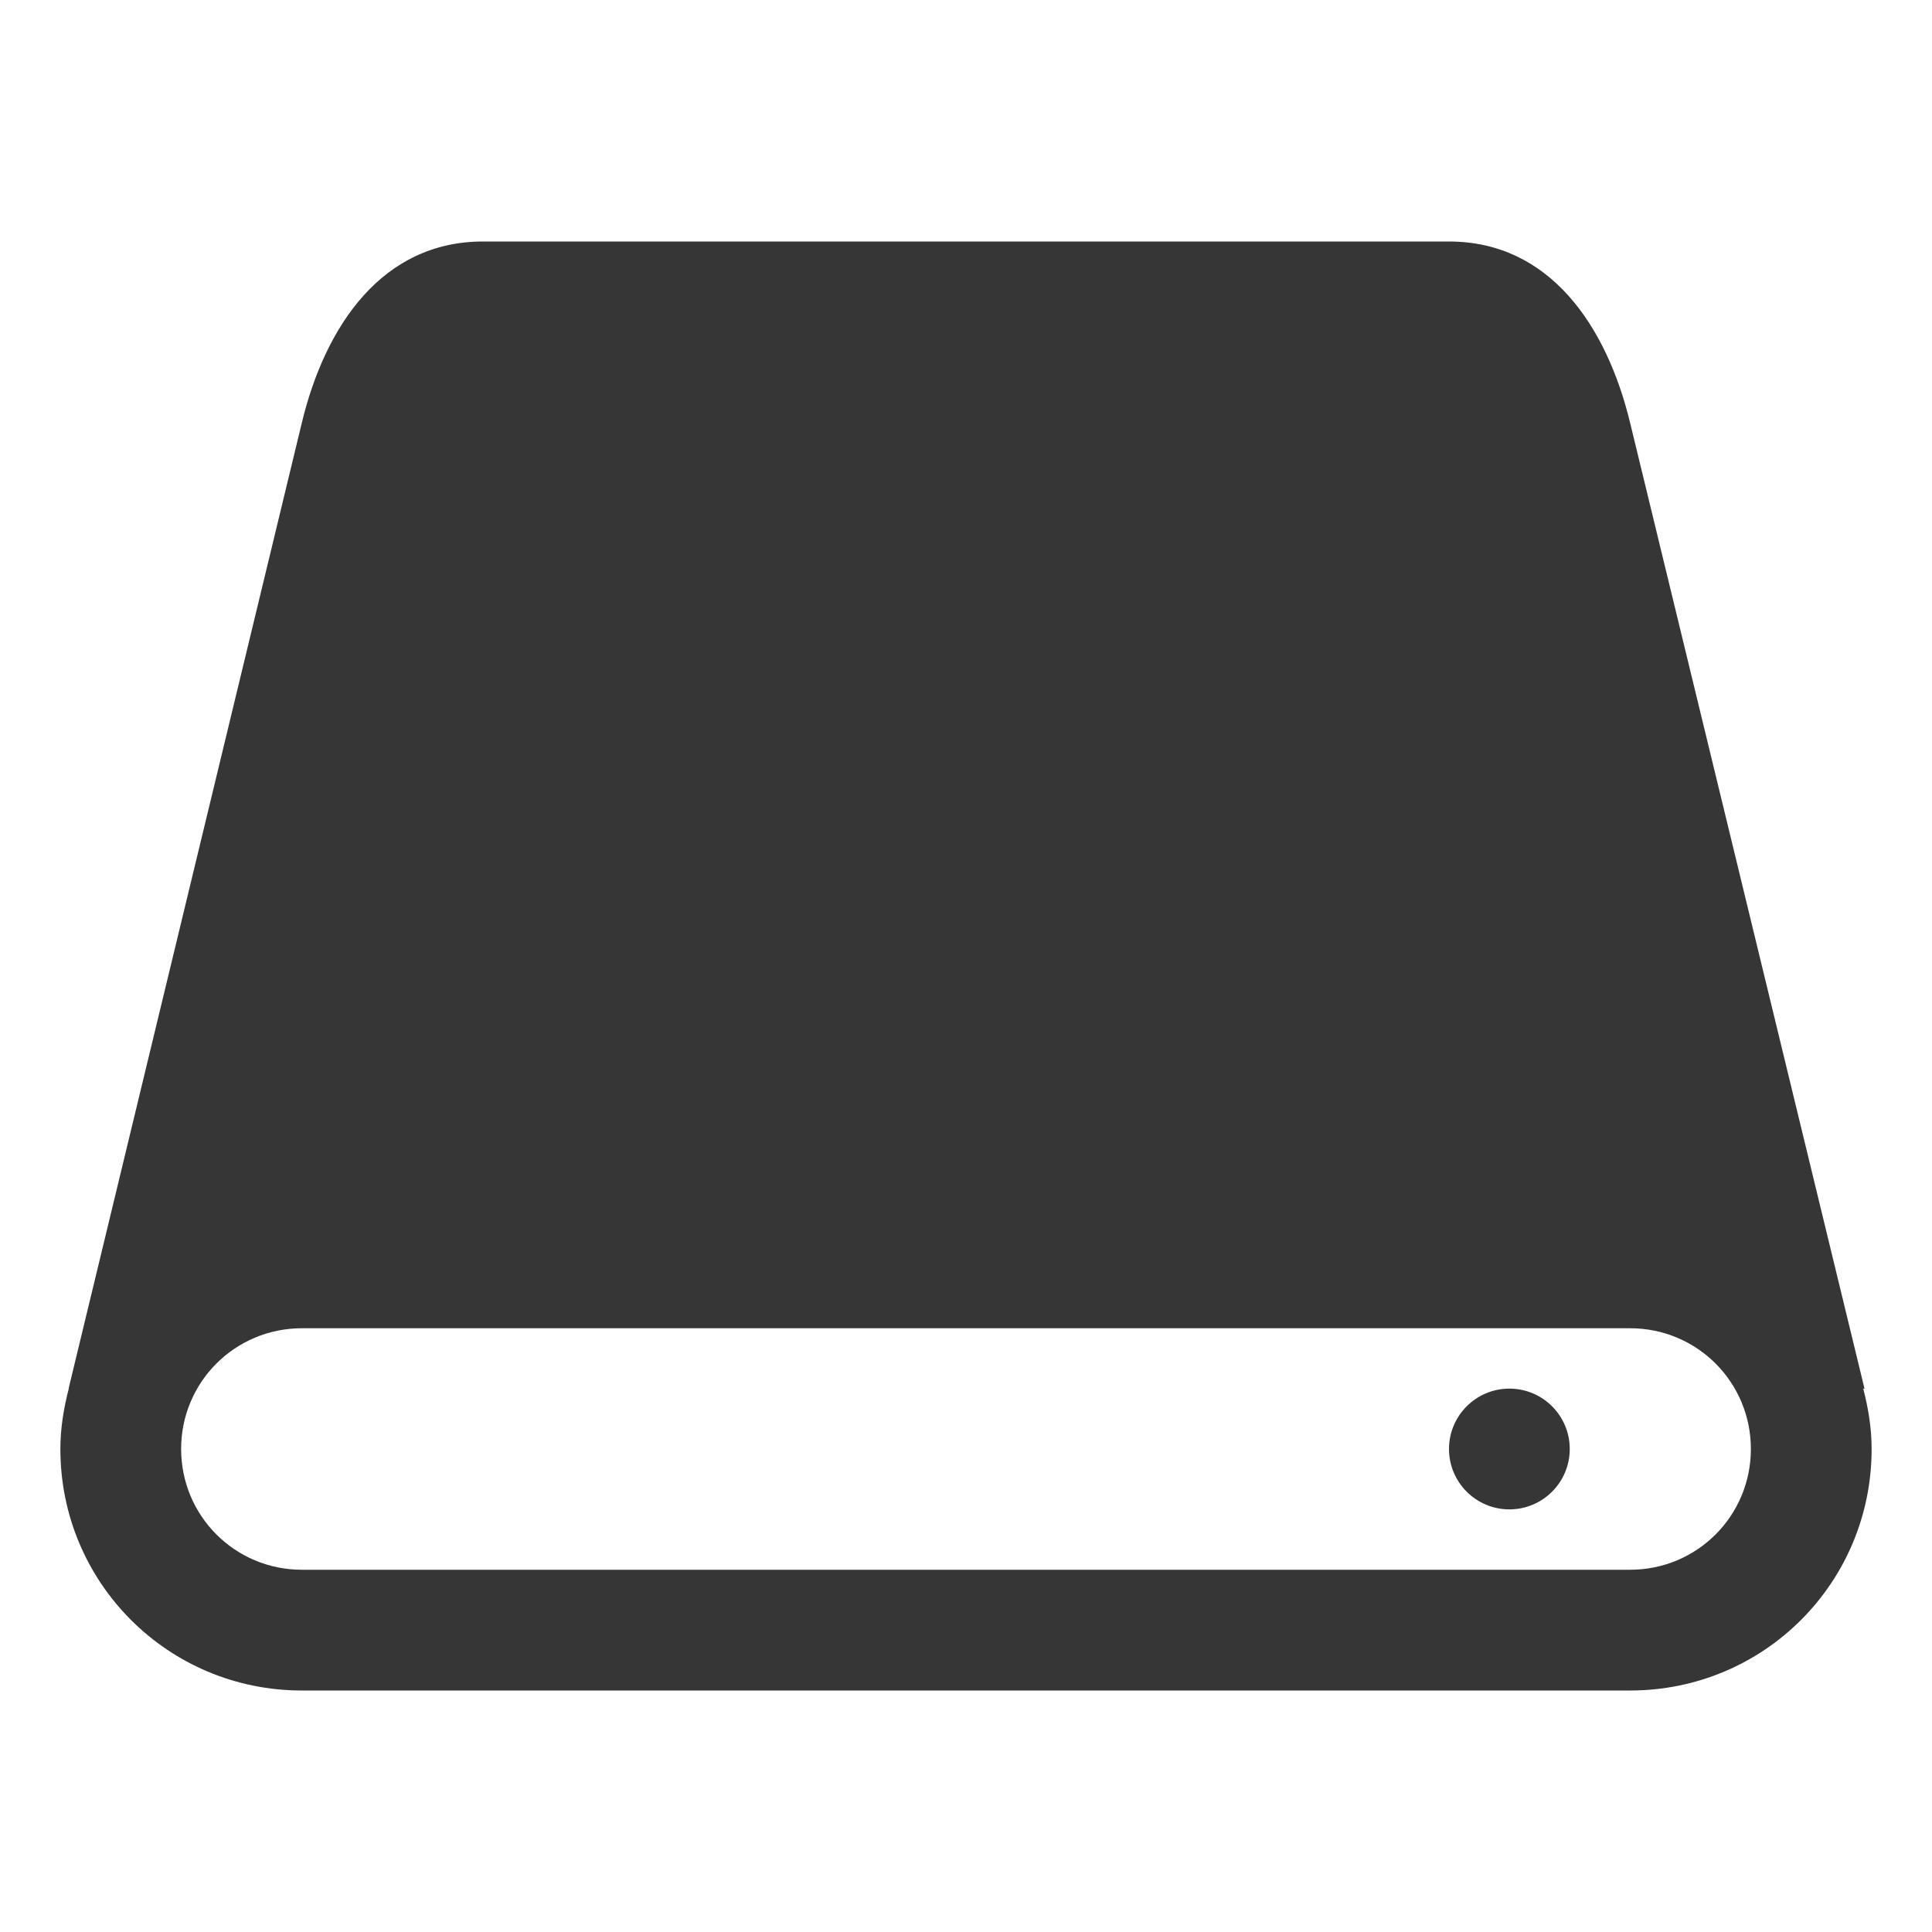
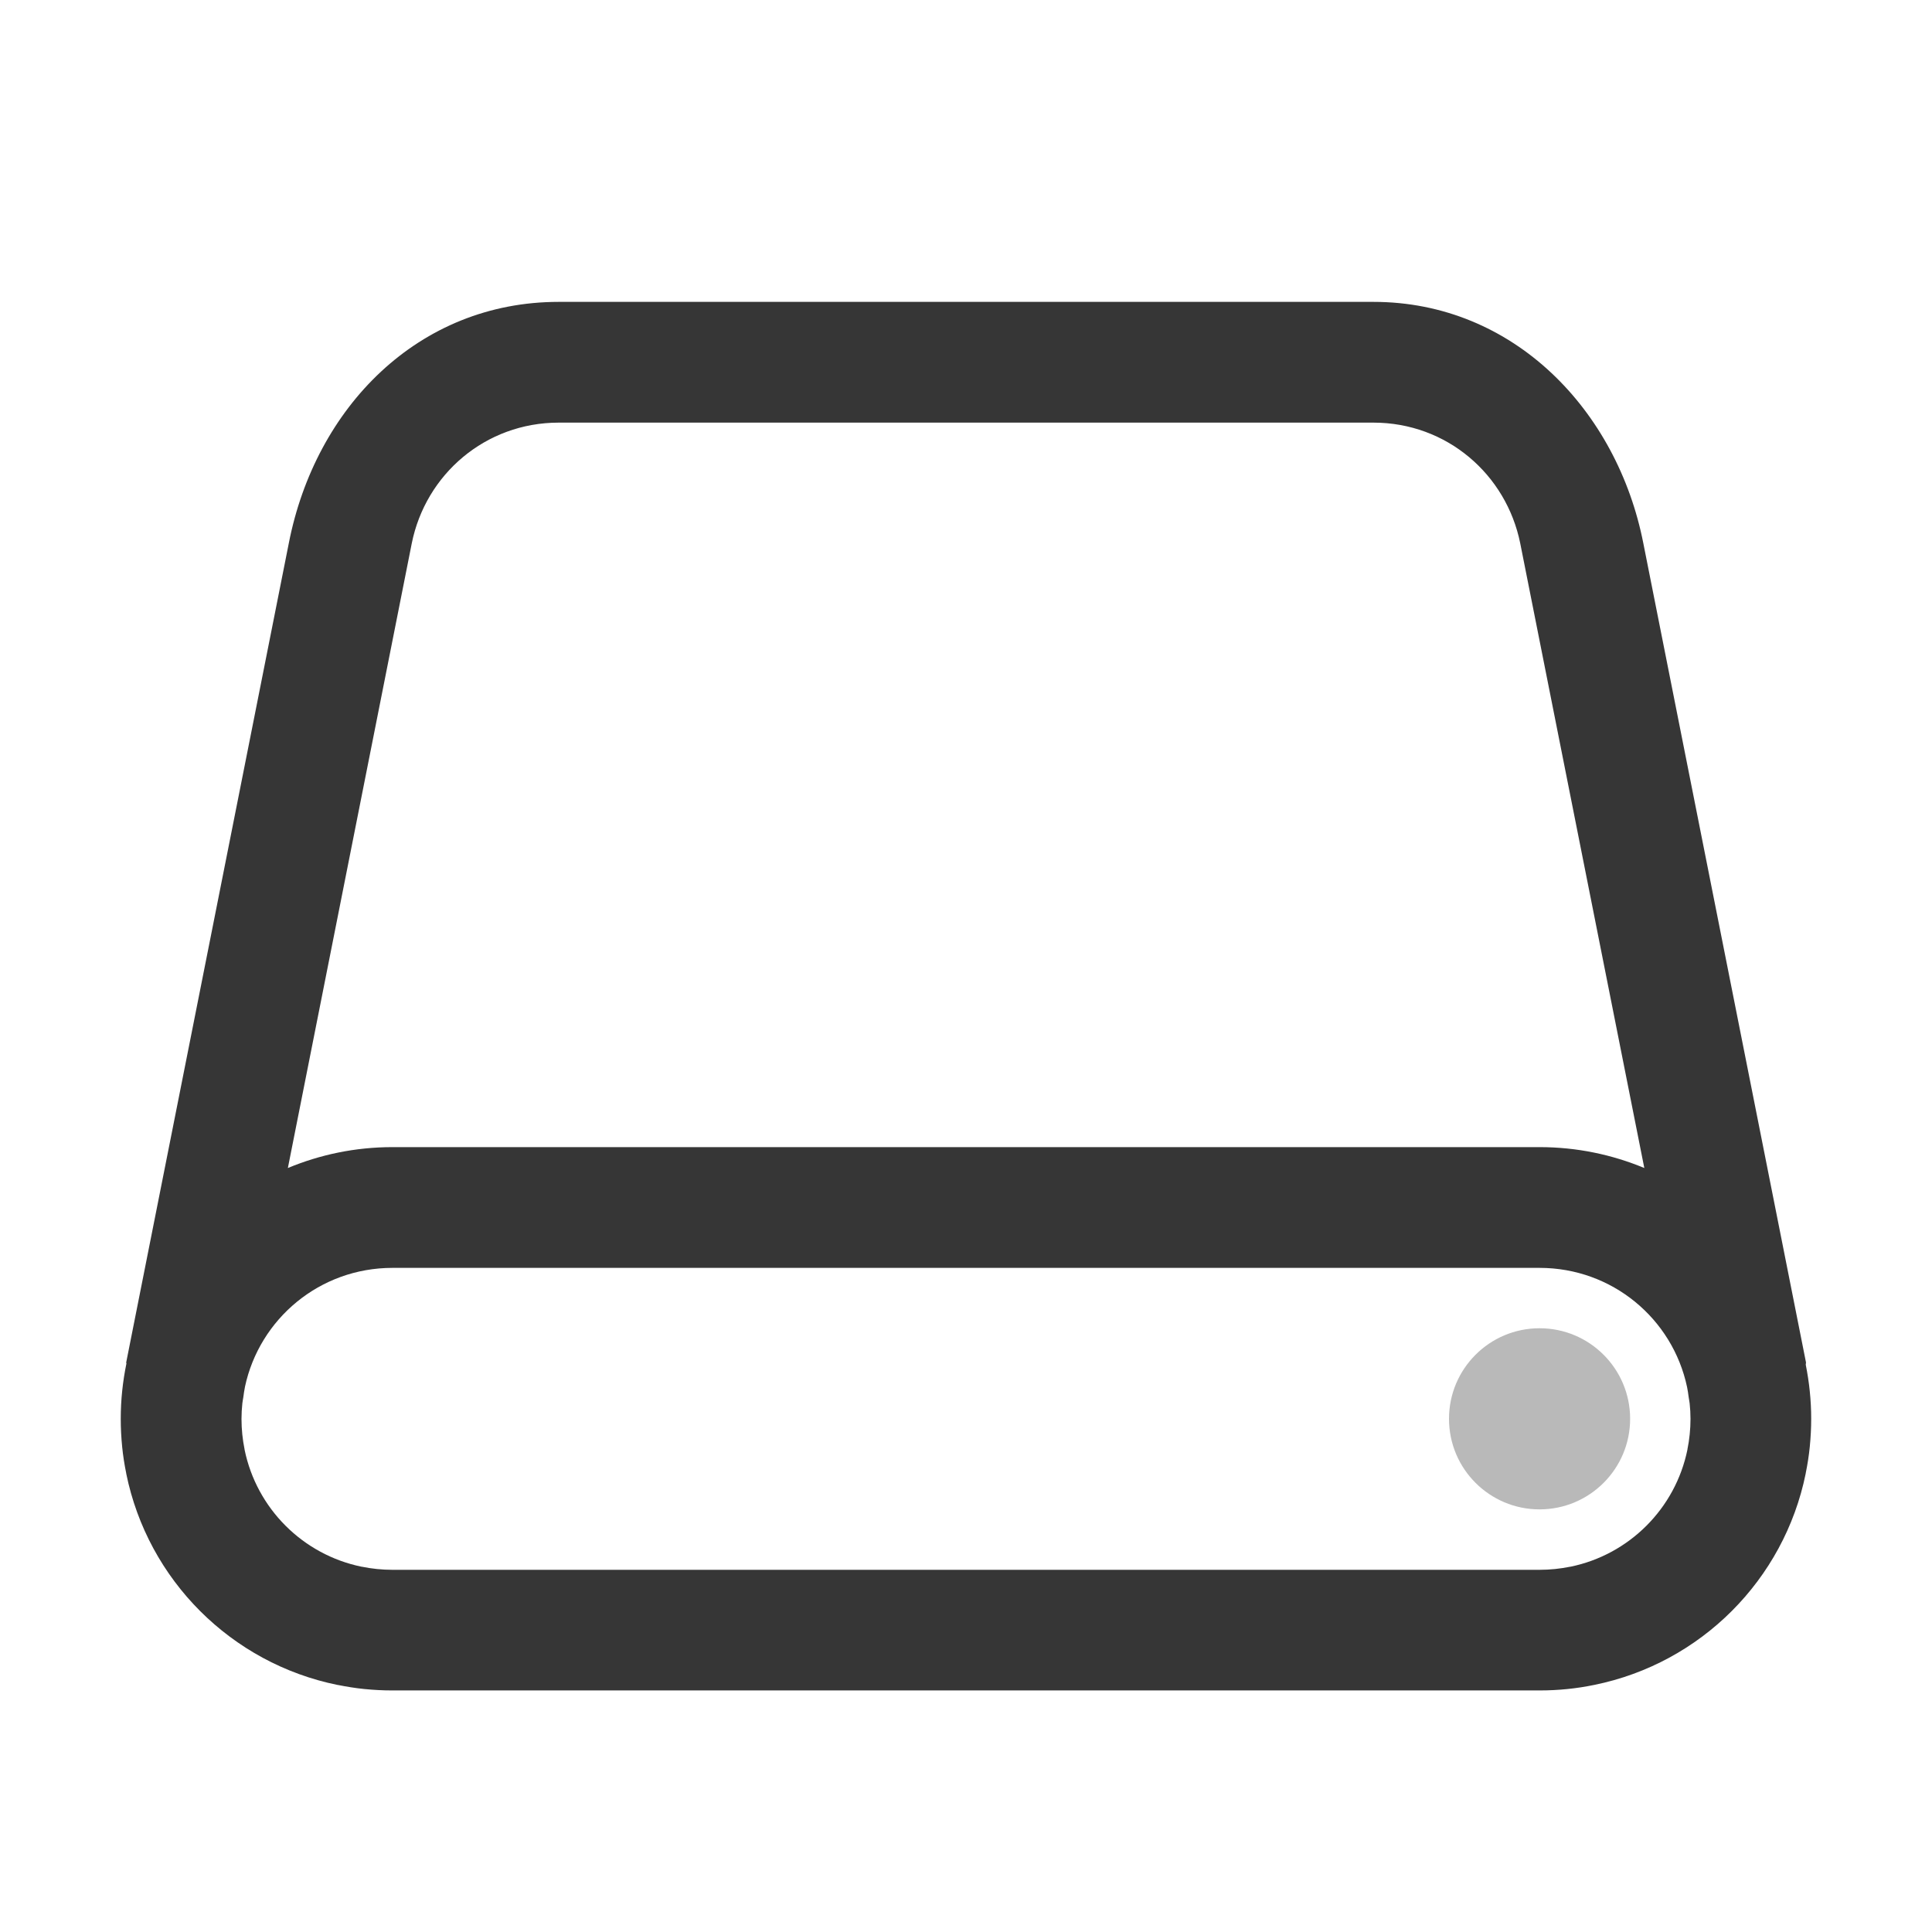
- <svg xmlns="http://www.w3.org/2000/svg" width="32" height="32" version="1.1" viewBox="0 0 32 32">
-   <defs>
+ <svg xmlns="http://www.w3.org/2000/svg" width="32" height="32" version="1.1" viewBox="0 0 32 32" id="svg3">
+   <defs id="defs1">
    <style id="current-color-scheme" type="text/css">.ColorScheme-Text { color:#363636; }</style>
  </defs>
-   <g id="device-notifier" class="ColorScheme-Text" transform="translate(-321,-529.36)" fill="currentColor">
-     <path d="m329 533.36c-1.662 0-2.61 1.384-3 3l-3.861 15.988c-8.4e-4 4e-3 -1e-3 8e-3 -2e-3 0.012h2e-3c-0.083 0.321-0.139 0.653-0.139 1 0 2.216 1.784 4 4 4h22c2.216 0 4-1.784 4-4 0-0.347-0.056-0.679-0.139-1h0.021l-3.883-16c-0.392-1.615-1.338-3-3-3zm-3 18h22c1.108 0 2 0.892 2 2s-0.892 2-2 2h-22c-1.108 0-2-0.892-2-2s0.892-2 2-2z" />
-     <rect x="321" y="529.36" width="32" height="32" fill-opacity="0" />
-     <circle cx="346" cy="553.36" r="1" />
-   </g>
  <g id="16-16-device-notifier" class="ColorScheme-Text" transform="translate(-321.5,-529.36)" fill="currentColor">
-     <rect x="393.5" y="537.36" width="16" height="16" ry="0" opacity="0" />
-     <g transform="translate(-19.5)">
-       <path transform="translate(321,529.36)" d="m97 8c-0.554 0-1 0.446-1 1v3c-1.108 0-2 0.892-2 2v4c0 3.324 2.676 6 6 6s6-2.676 6-6v-4c0-1.108-0.892-2-2-2v-3c0-0.554-0.446-1-1-1zm1 1c0.554 0 1 0.446 1 1v1c0 0.554-0.446 1-1 1s-1-0.446-1-1v-1c0-0.554 0.446-1 1-1zm4 0c0.554 0 1 0.446 1 1v1c0 0.554-0.446 1-1 1s-1-0.446-1-1v-1c0-0.554 0.446-1 1-1zm-6 4h8c0.554 0 1 0.446 1 1v4a5 5 0 0 1-5 5 5 5 0 0 1-5-5v-4c0-0.554 0.446-1 1-1z" />
-       <circle cx="421" cy="549.36" r="2" opacity=".25" />
-       <circle cx="421" cy="549.36" r="1" />
+     <rect x="393.5" y="537.36" width="16" height="16" ry="0" opacity="0" id="rect3226" />
+     <g transform="translate(-19.5)" id="g3234">
+       <path transform="translate(321,529.36)" d="m 97,8 c -0.554,0 -1,0.446 -1,1 v 3 c -1.108,0 -2,0.892 -2,2 v 4 c 0,3.324 2.676,6 6,6 3.324,0 6,-2.676 6,-6 v -4 c 0,-1.108 -0.892,-2 -2,-2 V 9 c 0,-0.554 -0.446,-1 -1,-1 z m 1,1 c 0.554,0 1,0.446 1,1 v 1 c 0,0.554 -0.446,1 -1,1 -0.554,0 -1,-0.446 -1,-1 v -1 c 0,-0.554 0.446,-1 1,-1 z m 4,0 c 0.554,0 1,0.446 1,1 v 1 c 0,0.554 -0.446,1 -1,1 -0.554,0 -1,-0.446 -1,-1 v -1 c 0,-0.554 0.446,-1 1,-1 z m -6,4 h 8 c 0.554,0 1,0.446 1,1 v 4 a 5,5 0 0 1 -5,5 5,5 0 0 1 -5,-5 v -4 c 0,-0.554 0.446,-1 1,-1 z" id="path3228" />
+       <circle cx="421" cy="549.36" r="2" opacity="0.25" id="circle3230" />
+       <circle cx="421" cy="549.36" r="1" id="circle3232" />
    </g>
  </g>
-   <g id="22-22-device-notifier" class="ColorScheme-Text" transform="translate(-321,-529.36)" fill="currentColor">
-     <rect x="365" y="534.36" width="22" height="22" opacity="0" />
-     <path d="m372 536.36c-0.554 0-1 0.446-1 1v4h-1c-1.108 0-2 0.892-2 2v3c0 4.418 3.582 8 8 8s8-3.582 8-8v-3c0-1.108-0.892-2-2-2h-1v-4c0-0.554-0.446-1-1-1zm2 2c0.554 0 1 0.446 1 1v1c0 0.554-0.446 1-1 1s-1-0.446-1-1v-1c0-0.554 0.446-1 1-1zm4 0c0.554 0 1 0.446 1 1v1c0 0.554-0.446 1-1 1s-1-0.446-1-1v-1c0-0.554 0.446-1 1-1zm-8 5h12v3c0 3.324-2.676 6-6 6s-6-2.676-6-6z" />
+   <g fill="currentColor" class="ColorScheme-Text" transform="translate(-288.1623,-528.7216)" id="22-22-device-notifier">
+     <rect id="rect7" stroke-width="1.76" opacity="0" height="22" width="22" y="534.36" x="326.02" />
+     <path id="path15" d="m 332,537.36 c -1.58,0 -2.854,1.214 -2.977,2.762 l -1.978,9.797 c -0.021,0.145 -0.045,0.29 -0.045,0.441 0,1.662 1.338,3 3,3 h 14 c 1.662,0 3,-1.338 3,-3 0,-0.151 -0.023,-0.296 -0.045,-0.441 l -1.978,-9.797 C 344.854,538.574 343.58,537.36 342,537.36 Z m 0,2 h 10 c 0.47,0 0.845,0.327 0.953,0.762 l 1.502,7.283 c -0.15,-0.023 -0.299,-0.045 -0.455,-0.045 h -14 c -0.156,0 -0.306,0.022 -0.455,0.045 l 1.502,-7.283 c 0.109,-0.435 0.484,-0.762 0.953,-0.762 z m 10.951,9 c 0.016,-2e-4 0.033,-2e-4 0.049,0 1.105,0 2,0.895 2,2 0,1.105 -0.895,2 -2,2 -0.714,-5.7e-4 -1.373,-0.382 -1.73,-1 h -11.27 c -0.554,0 -1,-0.446 -1,-1 0,-0.554 0.446,-1 1,-1 h 11.27 c 0.348,-0.603 0.985,-0.982 1.682,-1 z" />
+     <circle id="circle17" opacity="0.35" r="1" cy="550.36" cx="343" />
+   </g>
+   <g id="device-notifier" transform="translate(-0.02000793,-33.00002)">
+     <rect id="rect599" stroke-width="2.56" opacity="0" height="32" width="32" y="33" x="0.02" style="color:#363636;fill:#363636" />
+     <path id="path601" class="ColorScheme-Text" d="m 9.274,38 c -2.324,0 -4.031,1.745 -4.471,4 L 2.11,55.568 c 0.001,0.005 0.003,0.01 0.004,0.016 -0.061,0.296 -0.094,0.602 -0.094,0.916 0,0.155 0.008,0.308 0.023,0.459 v 0.002 c 0.015,0.15 0.038,0.298 0.068,0.443 2.539e-4,0.001 -2.55e-4,0.003 0,0.004 0.358,1.761 1.739,3.142 3.5,3.5 0.001,2.58e-4 0.003,-2.56e-4 0.004,0 0.146,0.029 0.293,0.053 0.443,0.068 h 0.002 c 0.151,0.015 0.304,0.023 0.459,0.023 H 25.52 c 0.311,0 0.615,-0.031 0.908,-0.092 1.761,-0.358 3.142,-1.739 3.5,-3.5 2.55e-4,-0.001 -2.54e-4,-0.003 0,-0.004 0.03,-0.146 0.053,-0.293 0.068,-0.443 v -0.002 c 0.015,-0.151 0.023,-0.304 0.023,-0.459 0,-0.307 -0.032,-0.605 -0.09,-0.895 0.002,-0.012 0.003,-0.025 0.004,-0.037 L 27.239,42 c -0.431,-2.201 -2.147,-4 -4.471,-4 z m 0,2 H 22.768 c 1.214,0 2.201,0.856 2.432,2 l 2.055,10.346 C 26.721,52.124 26.136,52 25.52,52 H 6.52 c -0.615,0 -1.199,0.124 -1.732,0.346 L 6.84,42 c 0.23,-1.144 1.22,-2 2.434,-2 z m -2.754,14 H 25.52 c 1.204,0 2.203,0.843 2.443,1.973 0.012,0.056 0.019,0.113 0.027,0.17 0.005,0.034 0.012,0.067 0.016,0.102 0.009,0.084 0.014,0.169 0.014,0.256 0,0.173 -0.018,0.343 -0.051,0.506 -2.56e-4,0.001 2.57e-4,0.003 0,0.004 -0.2,0.975 -0.964,1.739 -1.939,1.939 -0.001,2.57e-4 -0.003,-2.56e-4 -0.004,0 -0.163,0.033 -0.333,0.051 -0.506,0.051 H 6.52 c -0.173,0 -0.343,-0.018 -0.506,-0.051 -0.001,-2.56e-4 -0.003,2.57e-4 -0.004,0 -0.975,-0.2 -1.739,-0.964 -1.939,-1.939 -2.496e-4,-0.001 2.48e-4,-0.003 0,-0.004 -0.033,-0.163 -0.051,-0.333 -0.051,-0.506 0,-0.087 0.005,-0.171 0.014,-0.256 0.003,-0.034 0.011,-0.068 0.016,-0.102 0.008,-0.057 0.015,-0.114 0.027,-0.17 v -0.002 c 0.241,-1.129 1.24,-1.971 2.443,-1.971 z" fill="currentColor" />
+     <circle id="circle609" opacity="0.35" r="1.5" cy="56.5" cx="25.52" class="ColorScheme-Text" fill="currentColor" />
  </g>
</svg>
